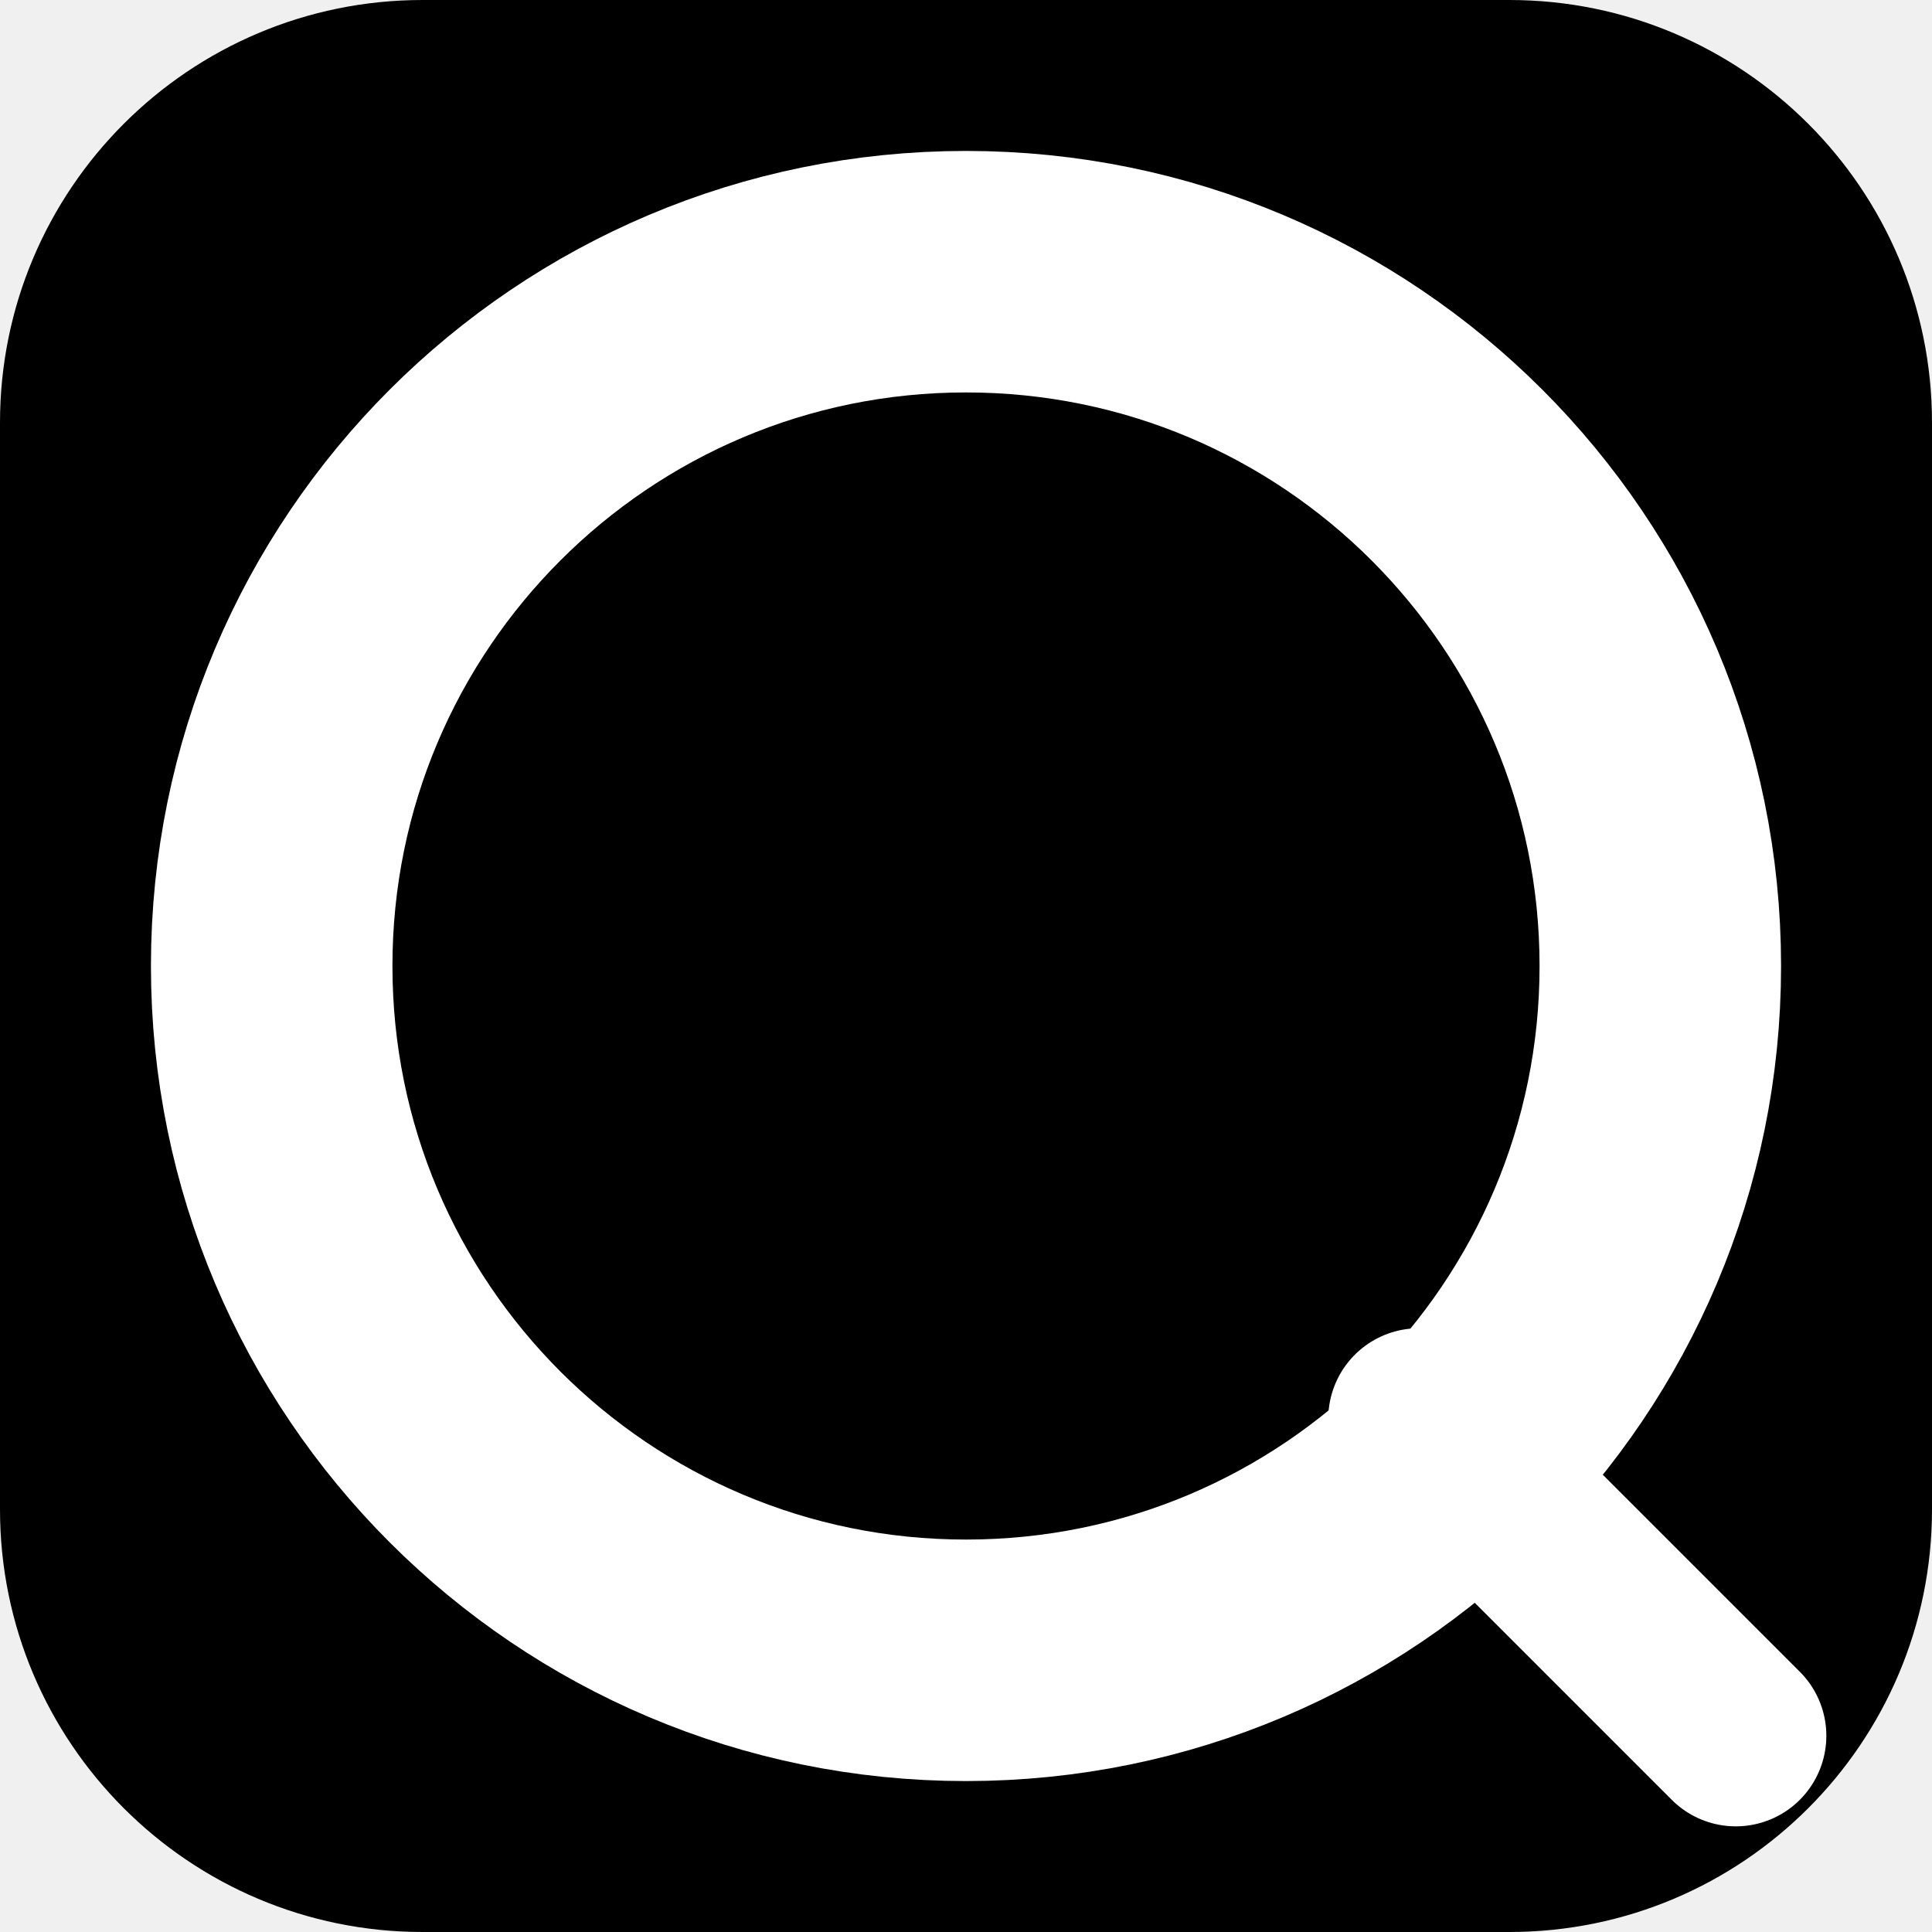
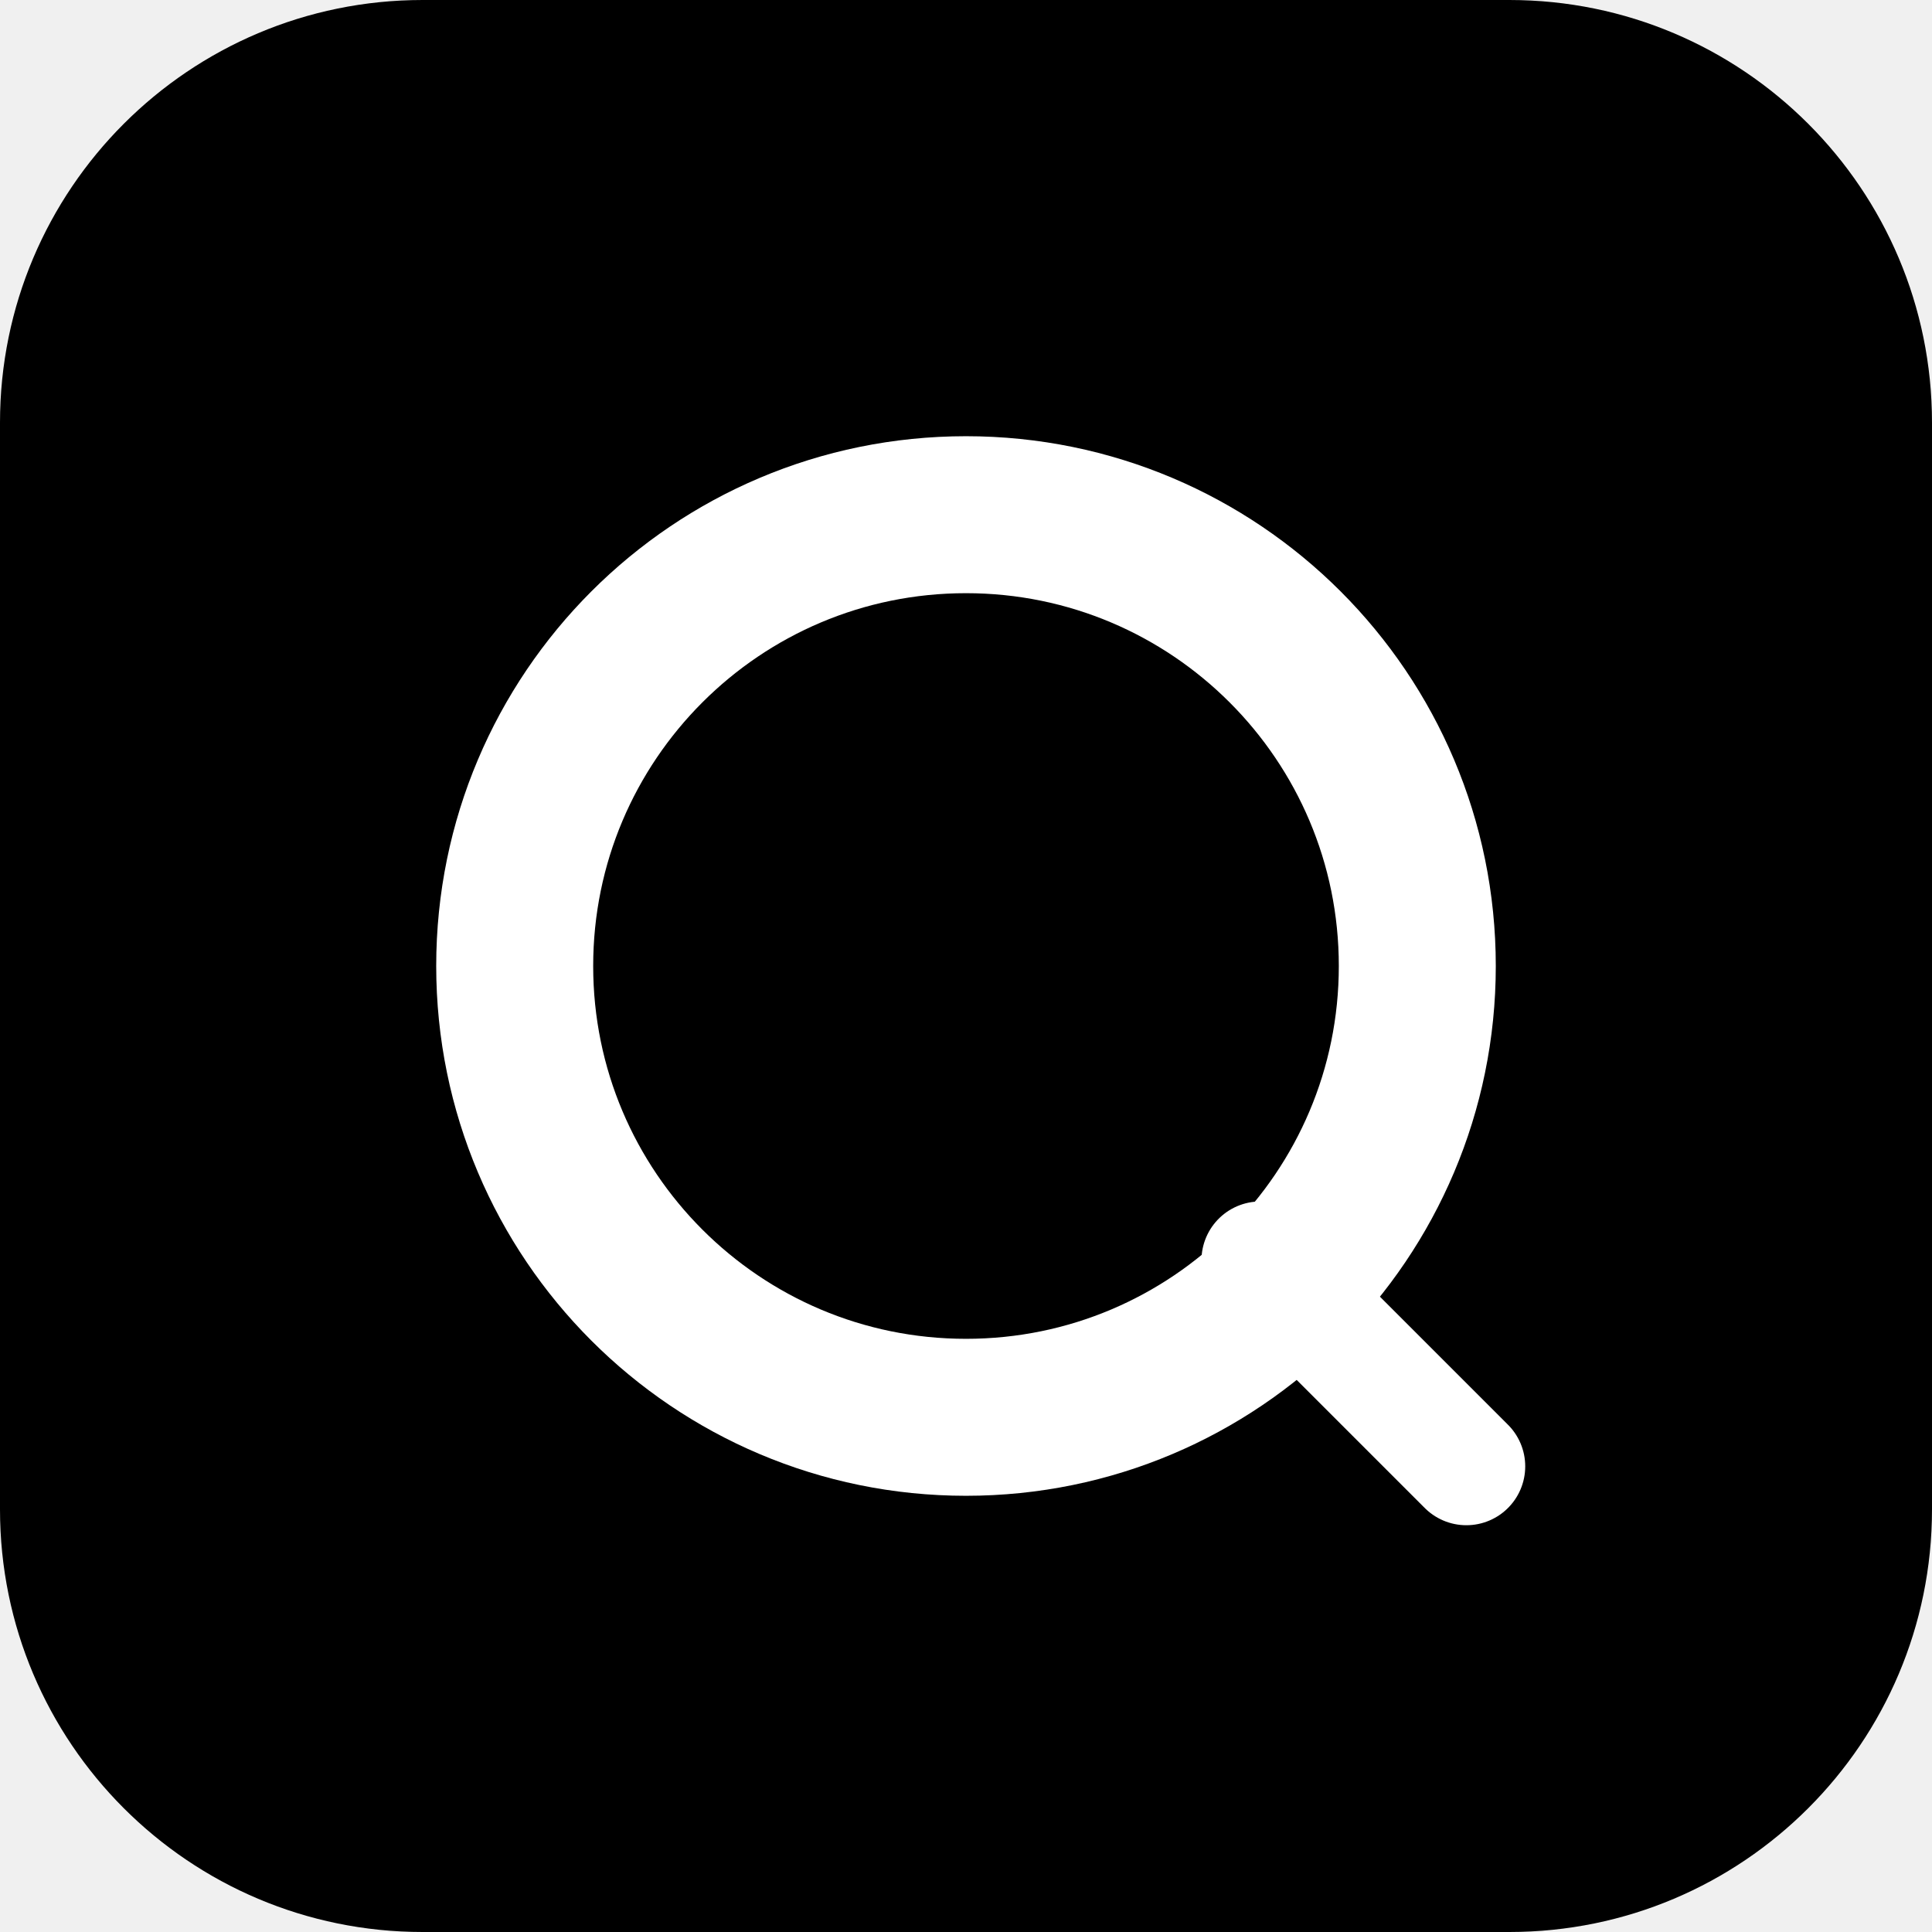
<svg xmlns="http://www.w3.org/2000/svg" width="128" height="128" viewBox="0 0 128 128">
  <rect width="128" height="128" rx="28" fill="#000000" />
-   <circle cx="64" cy="64" r="46" fill="none" stroke="#FFFFFF" stroke-width="16" />
-   <path d="M94 94 L115 115" fill="none" stroke="#FFFFFF" stroke-width="12" stroke-linecap="round" />
+   <g transform="translate(64,64) scale(0.65) translate(-64,-64)">
+     <circle cx="64" cy="64" r="46" fill="none" stroke="#FFFFFF" stroke-width="16" />
+     <path d="M94 94 L115 115" fill="none" stroke="#FFFFFF" stroke-width="12" stroke-linecap="round" />
+   </g>
</svg>
